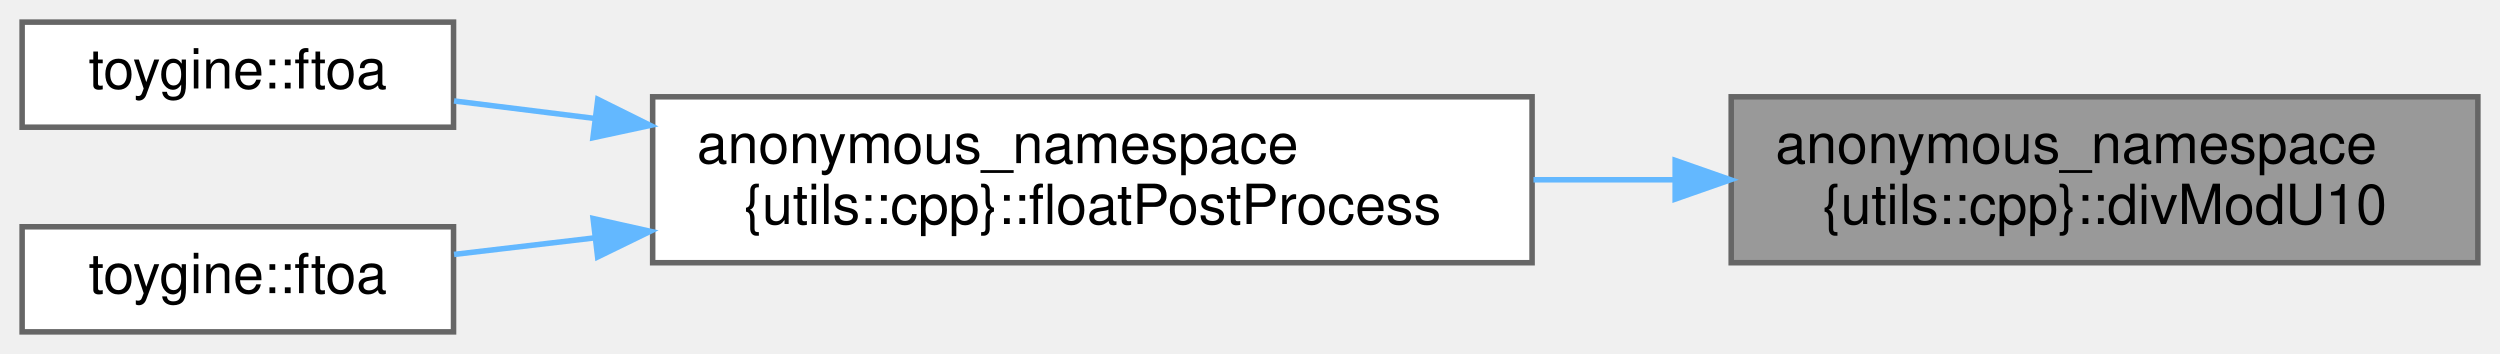
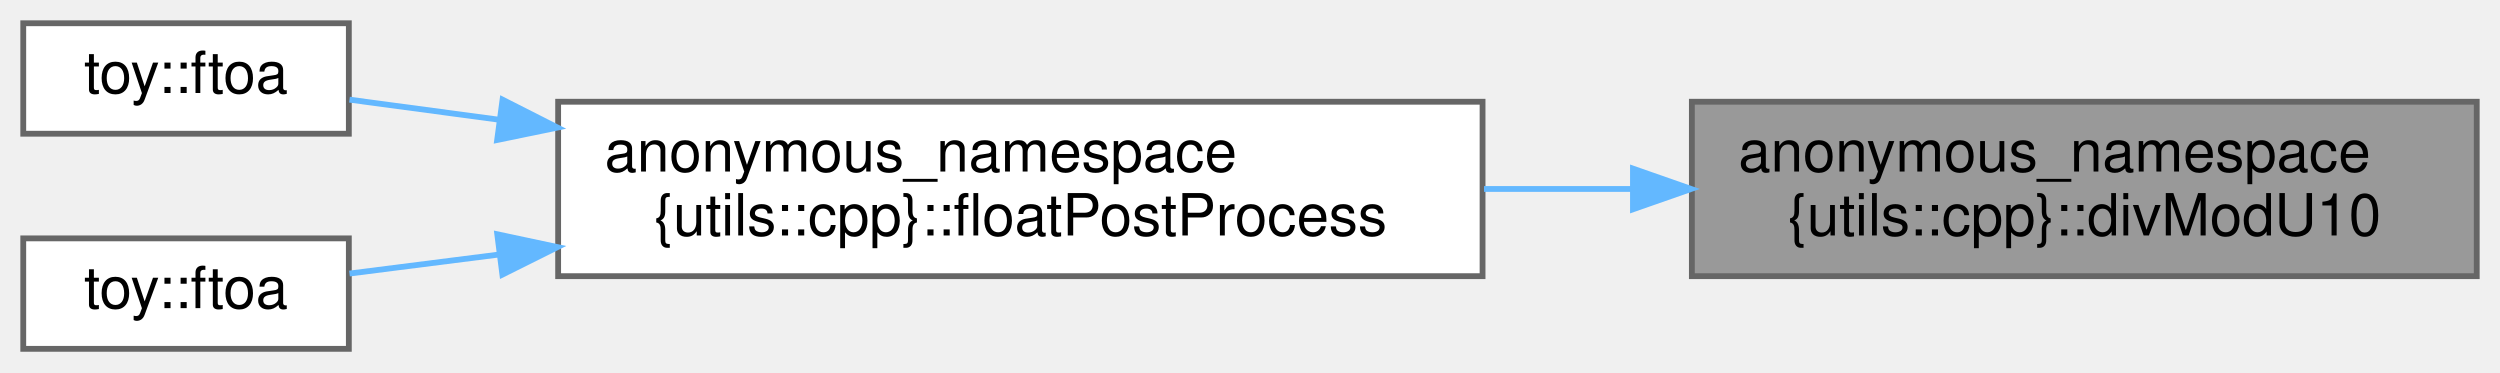
- <svg xmlns="http://www.w3.org/2000/svg" xmlns:xlink="http://www.w3.org/1999/xlink" width="452pt" height="64pt" viewBox="0.00 0.00 452.00 64.00">
+ <svg xmlns="http://www.w3.org/2000/svg" xmlns:xlink="http://www.w3.org/1999/xlink" width="430pt" height="64pt" viewBox="0.00 0.00 430.00 64.00">
  <g id="graph0" class="graph" transform="scale(1 1) rotate(0) translate(4 60)">
    <g id="Node000001" class="node">
      <g id="a_Node000001">
        <a xlink:title="Divides a given 32-bit unsigned integer by 10 and returns the quotient and remainder.">
-           <polygon fill="#999999" stroke="#666666" points="444,-42.5 309,-42.5 309,-12.5 444,-12.5 444,-42.5" />
-           <text text-anchor="start" x="317" y="-30.5" font-family="Helvetica,sans-Serif" font-size="10.00">anonymous_namespace</text>
-           <text text-anchor="middle" x="376.5" y="-19.5" font-family="Helvetica,sans-Serif" font-size="10.00">{utils::cpp}::divModU10</text>
+           <polygon fill="#999999" stroke="#666666" points="422,-42.5 287,-42.5 287,-12.5 422,-12.5 422,-42.5" />
+           <text text-anchor="start" x="295" y="-30.5" font-family="Helvetica,sans-Serif" font-size="10.00">anonymous_namespace</text>
+           <text text-anchor="middle" x="354.5" y="-19.5" font-family="Helvetica,sans-Serif" font-size="10.00">{utils::cpp}::divModU10</text>
        </a>
      </g>
    </g>
    <g id="Node000002" class="node">
      <g id="a_Node000002">
        <a xlink:href="../../de/dcc/namespaceanonymous__namespace_02utils_8cpp_03.html#a0fea47d296dd636e54771d79a799cf51" target="_top" xlink:title="Processes a string representation of a floating-point number, adjusting the exponent,...">
-           <polygon fill="white" stroke="#666666" points="273,-42.5 114,-42.5 114,-12.5 273,-12.5 273,-42.5" />
-           <text text-anchor="start" x="122" y="-30.5" font-family="Helvetica,sans-Serif" font-size="10.00">anonymous_namespace</text>
-           <text text-anchor="middle" x="193.5" y="-19.5" font-family="Helvetica,sans-Serif" font-size="10.00">{utils::cpp}::floatPostProcess</text>
+           <polygon fill="white" stroke="#666666" points="251,-42.5 92,-42.5 92,-12.5 251,-12.5 251,-42.5" />
+           <text text-anchor="start" x="100" y="-30.5" font-family="Helvetica,sans-Serif" font-size="10.00">anonymous_namespace</text>
+           <text text-anchor="middle" x="171.5" y="-19.5" font-family="Helvetica,sans-Serif" font-size="10.00">{utils::cpp}::floatPostProcess</text>
        </a>
      </g>
    </g>
    <g id="edge1_Node000001_Node000002" class="edge">
      <g id="a_edge1_Node000001_Node000002">
        <a xlink:title=" ">
-           <path fill="none" stroke="#63b8ff" d="M298.7,-27.5C290.28,-27.5 281.69,-27.5 273.25,-27.5" />
-           <polygon fill="#63b8ff" stroke="#63b8ff" points="298.87,-31 308.87,-27.5 298.87,-24 298.87,-31" />
+           <path fill="none" stroke="#63b8ff" d="M276.7,-27.5C268.28,-27.5 259.69,-27.5 251.25,-27.5" />
+           <polygon fill="#63b8ff" stroke="#63b8ff" points="276.87,-31 286.87,-27.5 276.87,-24 276.87,-31" />
        </a>
      </g>
    </g>
    <g id="Node000003" class="node">
      <g id="a_Node000003">
-         <a xlink:href="../../d7/de6/namespacetoygine.html#af7d6996d5d592d01988772546b56666e" target="_top" xlink:title="Converts a 64-bit floating-point number to its string representation with specified precision.">
-           <polygon fill="white" stroke="#666666" points="78,-56 0,-56 0,-37 78,-37 78,-56" />
-           <text text-anchor="middle" x="39" y="-44" font-family="Helvetica,sans-Serif" font-size="10.00">toygine::ftoa</text>
+         <a xlink:href="../../d4/da9/namespacetoy.html#a97f3908f435a8e81f175109e210dac49" target="_top" xlink:title="Converts a 64-bit floating-point number to its string representation with specified precision.">
+           <polygon fill="white" stroke="#666666" points="56,-56 0,-56 0,-37 56,-37 56,-56" />
+           <text text-anchor="middle" x="28" y="-44" font-family="Helvetica,sans-Serif" font-size="10.00">toy::ftoa</text>
        </a>
      </g>
    </g>
    <g id="edge2_Node000002_Node000003" class="edge">
      <g id="a_edge2_Node000002_Node000003">
        <a xlink:title=" ">
-           <path fill="none" stroke="#63b8ff" d="M103.48,-38.59C94.61,-39.7 85.98,-40.77 78.09,-41.75" />
-           <polygon fill="#63b8ff" stroke="#63b8ff" points="104.08,-42.04 113.57,-37.33 103.21,-35.1 104.08,-42.04" />
+           <path fill="none" stroke="#63b8ff" d="M81.75,-39.42C72.54,-40.65 63.77,-41.83 56.11,-42.86" />
+           <polygon fill="#63b8ff" stroke="#63b8ff" points="82.44,-42.86 91.89,-38.06 81.51,-35.92 82.44,-42.86" />
        </a>
      </g>
    </g>
    <g id="Node000004" class="node">
      <g id="a_Node000004">
-         <a xlink:href="../../d7/de6/namespacetoygine.html#affdb6875d17aaa1db906010940f7ce7f" target="_top" xlink:title="Converts a 32-bit floating-point number to its string representation with specified precision.">
-           <polygon fill="white" stroke="#666666" points="78,-19 0,-19 0,0 78,0 78,-19" />
-           <text text-anchor="middle" x="39" y="-7" font-family="Helvetica,sans-Serif" font-size="10.00">toygine::ftoa</text>
+         <a xlink:href="../../d4/da9/namespacetoy.html#a706d142ecdd8edb11b7aa44416b06e0c" target="_top" xlink:title="Converts a 32-bit floating-point number to its string representation with specified precision.">
+           <polygon fill="white" stroke="#666666" points="56,-19 0,-19 0,0 56,0 56,-19" />
+           <text text-anchor="middle" x="28" y="-7" font-family="Helvetica,sans-Serif" font-size="10.00">toy::ftoa</text>
        </a>
      </g>
    </g>
    <g id="edge3_Node000002_Node000004" class="edge">
      <g id="a_edge3_Node000002_Node000004">
        <a xlink:title=" ">
-           <path fill="none" stroke="#63b8ff" d="M103.48,-16.99C94.61,-15.95 85.98,-14.93 78.09,-14" />
-           <polygon fill="#63b8ff" stroke="#63b8ff" points="103.23,-20.49 113.57,-18.18 104.05,-13.54 103.23,-20.49" />
+           <path fill="none" stroke="#63b8ff" d="M81.75,-16.21C72.54,-15.04 63.77,-13.92 56.11,-12.95" />
+           <polygon fill="#63b8ff" stroke="#63b8ff" points="81.53,-19.71 91.89,-17.5 82.41,-12.77 81.53,-19.71" />
        </a>
      </g>
    </g>
  </g>
</svg>
